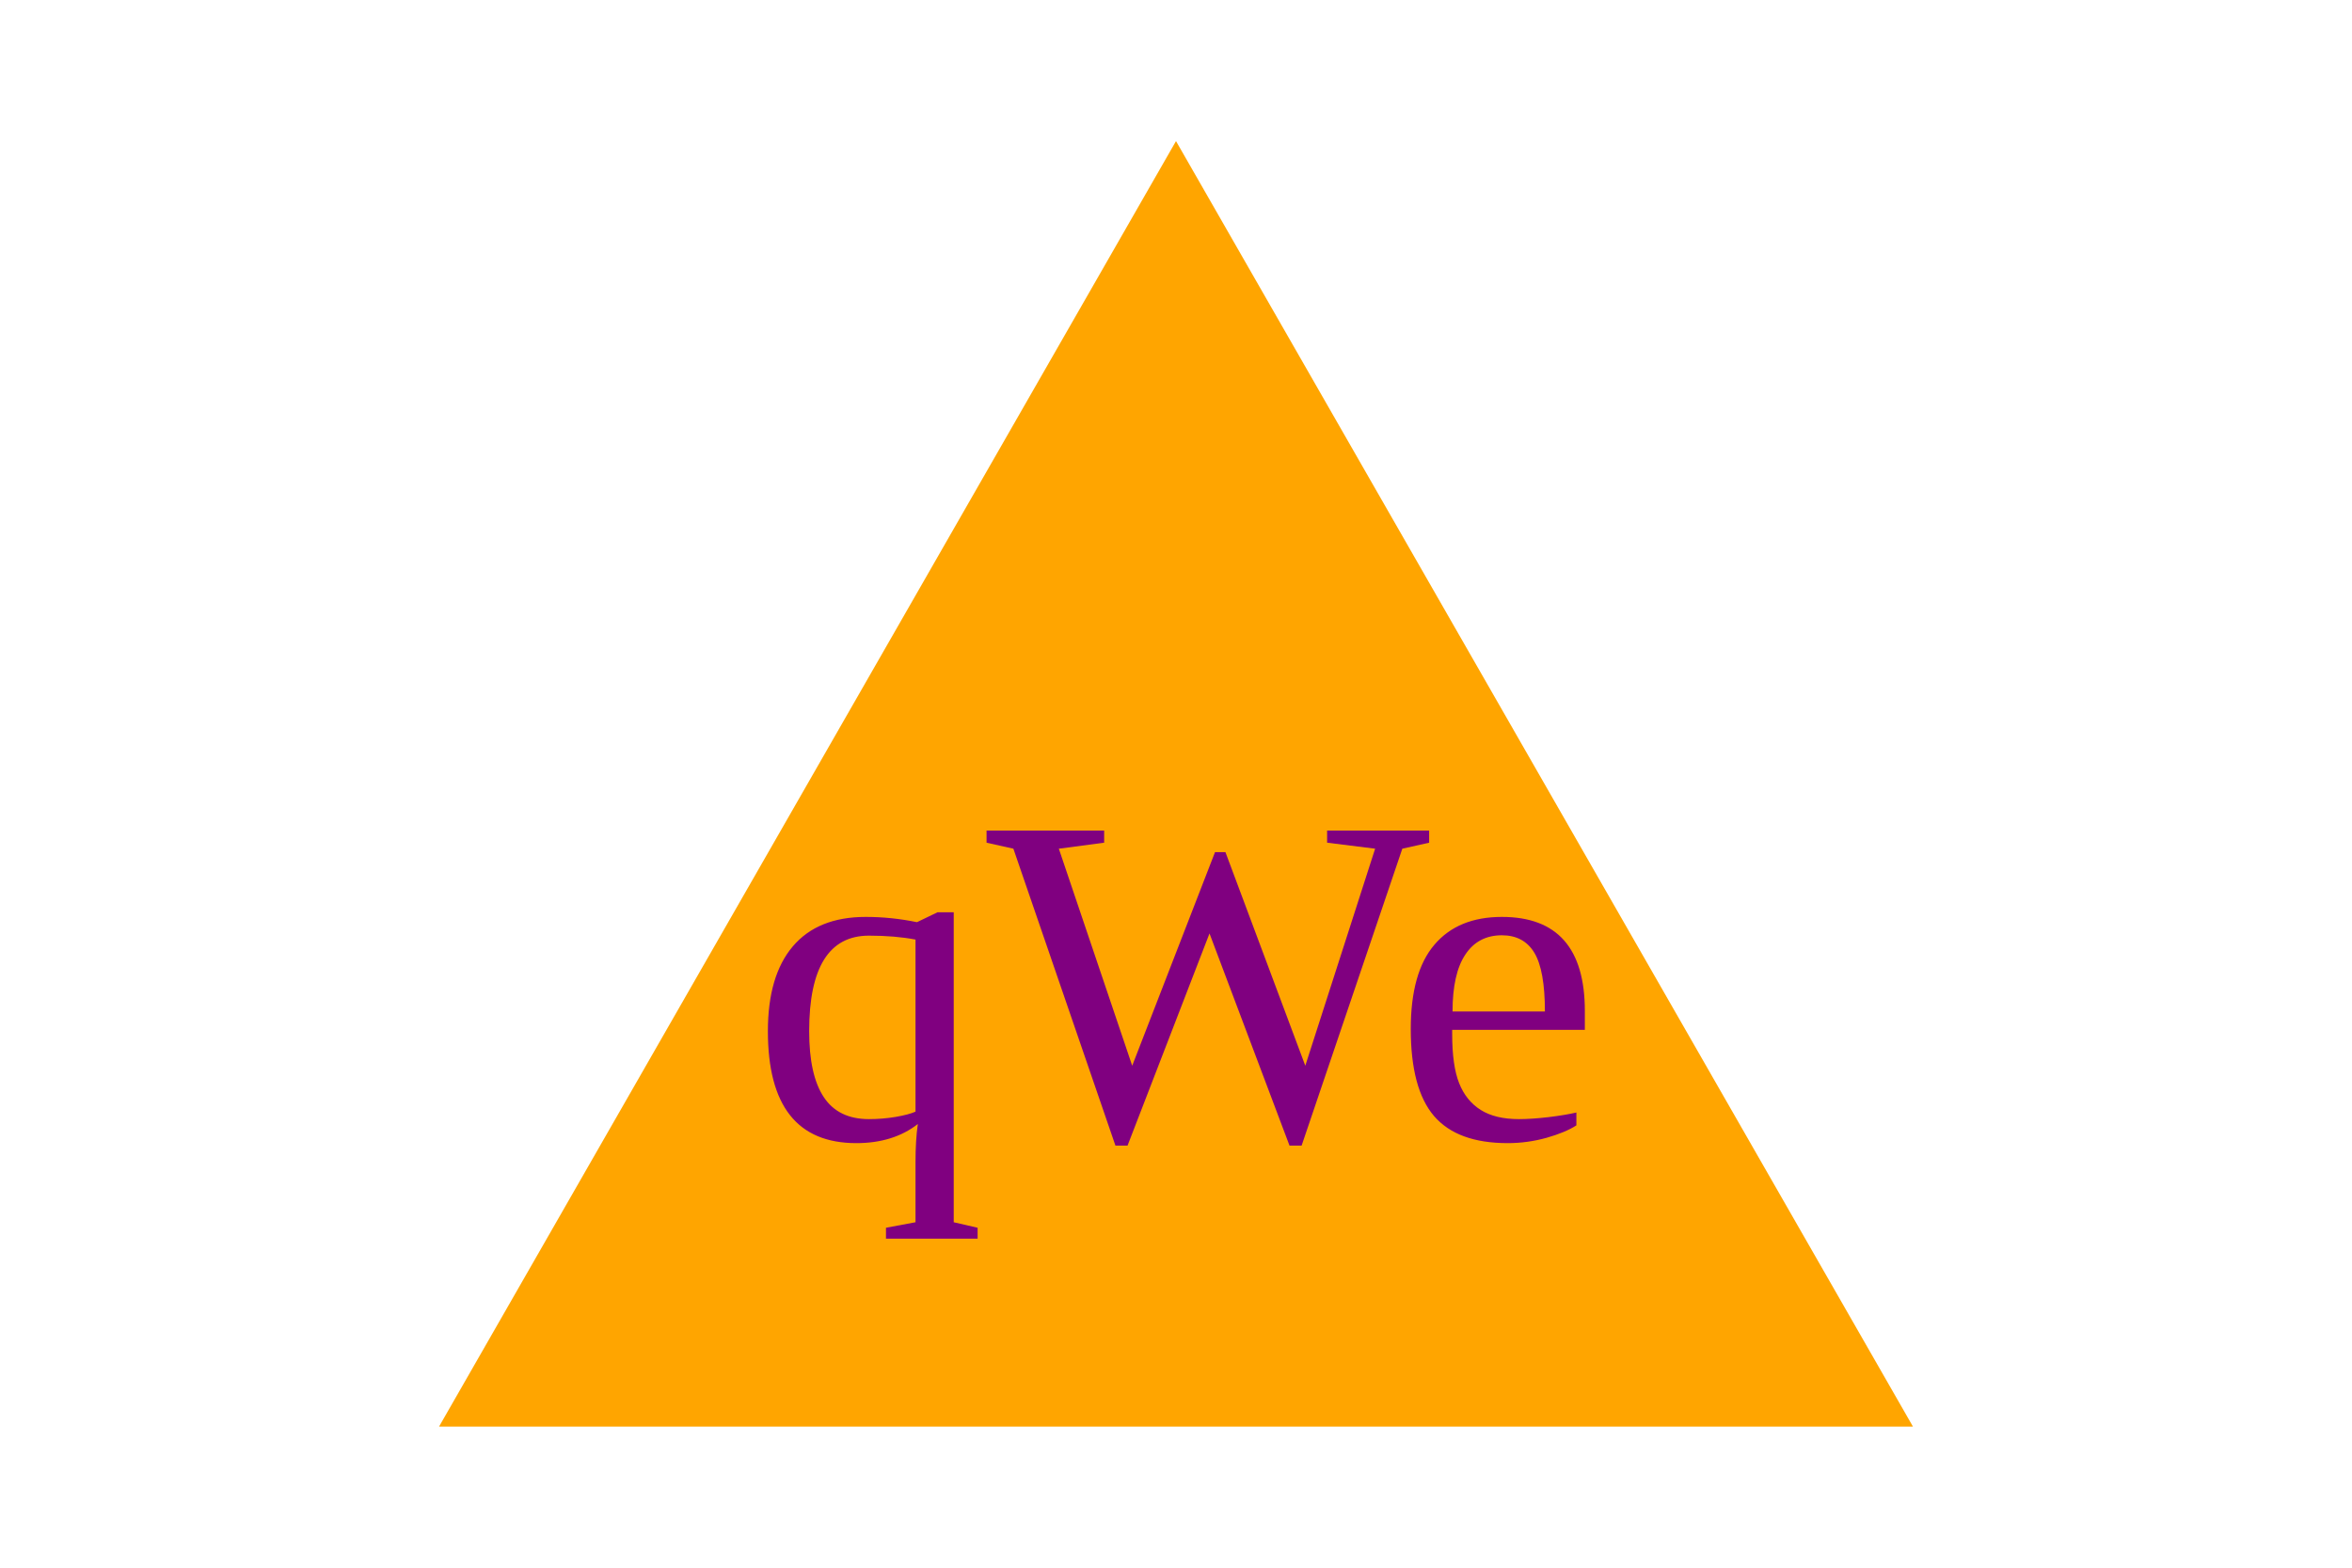
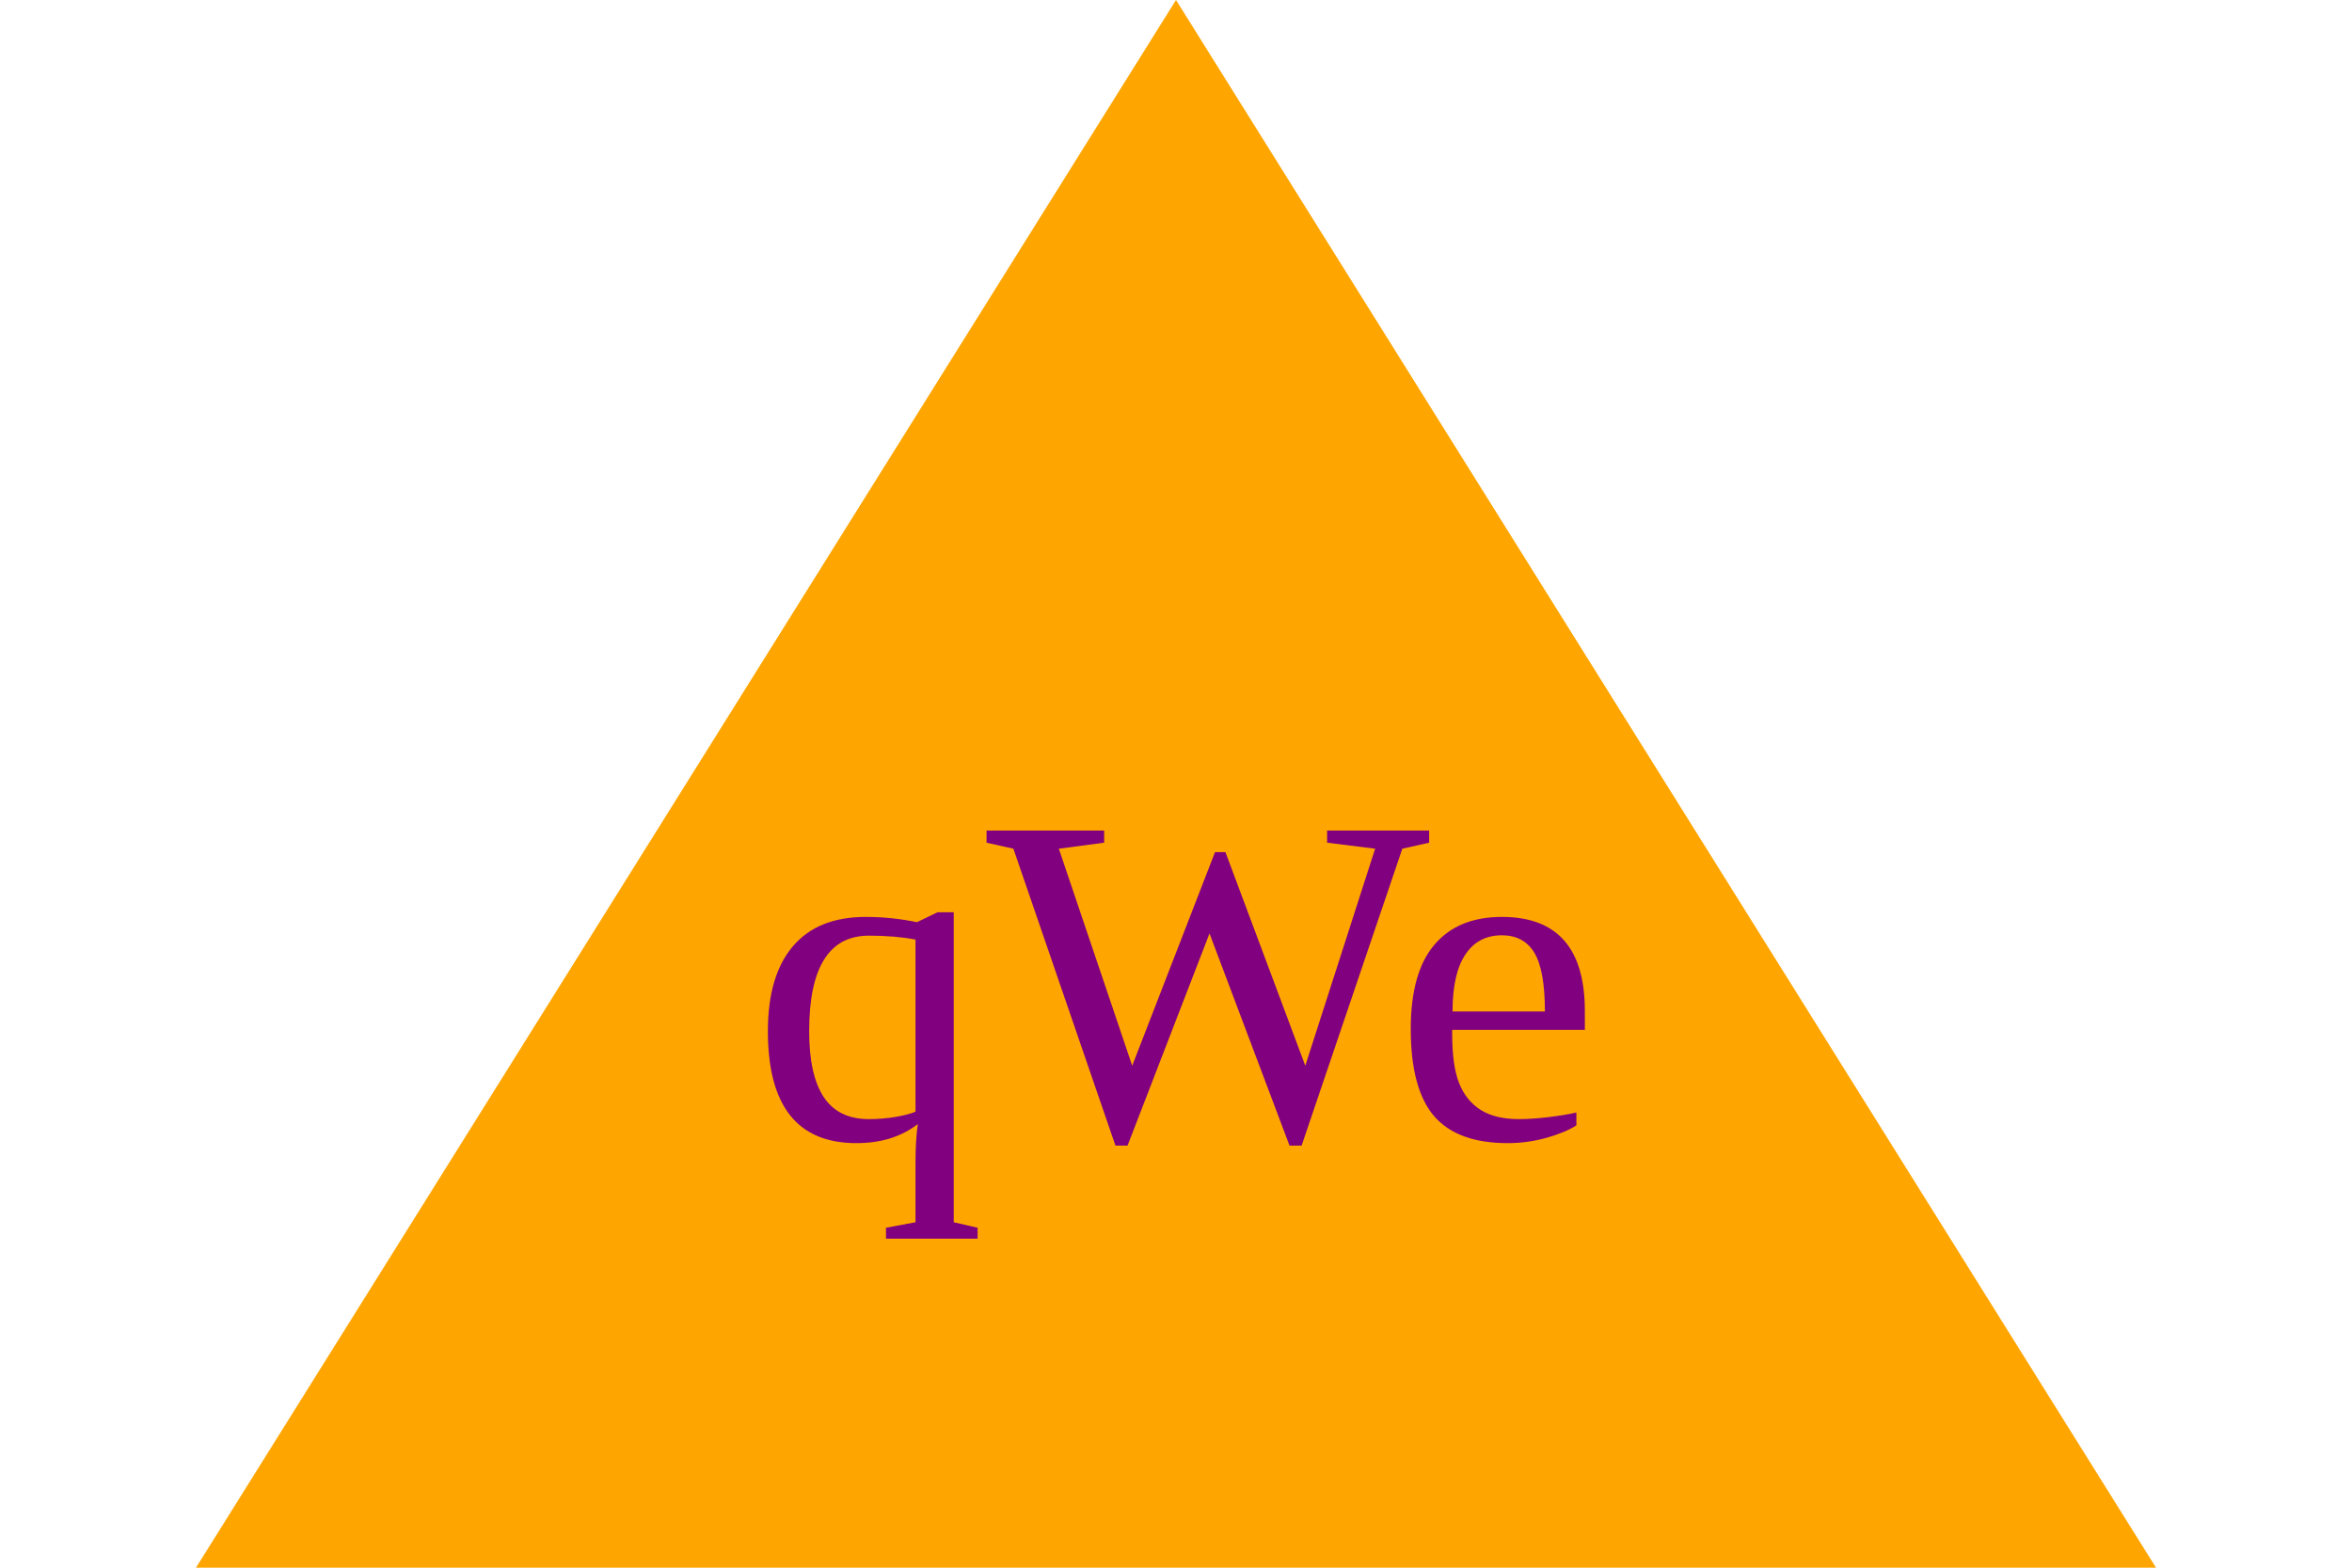
<svg xmlns="http://www.w3.org/2000/svg" width="300" height="200">
-   <polygon points="150,18 244,182 56, 182" fill="orange" />
+   <polygon points="25,200 150,0 275,200" fill="orange" />
  <text x="150" y="125" font-size="60" fill="purple" text-anchor="middle" dominant-baseline="central">
-                         qWe
-                     </text>
+                     qWe
+                 </text>
</svg>
